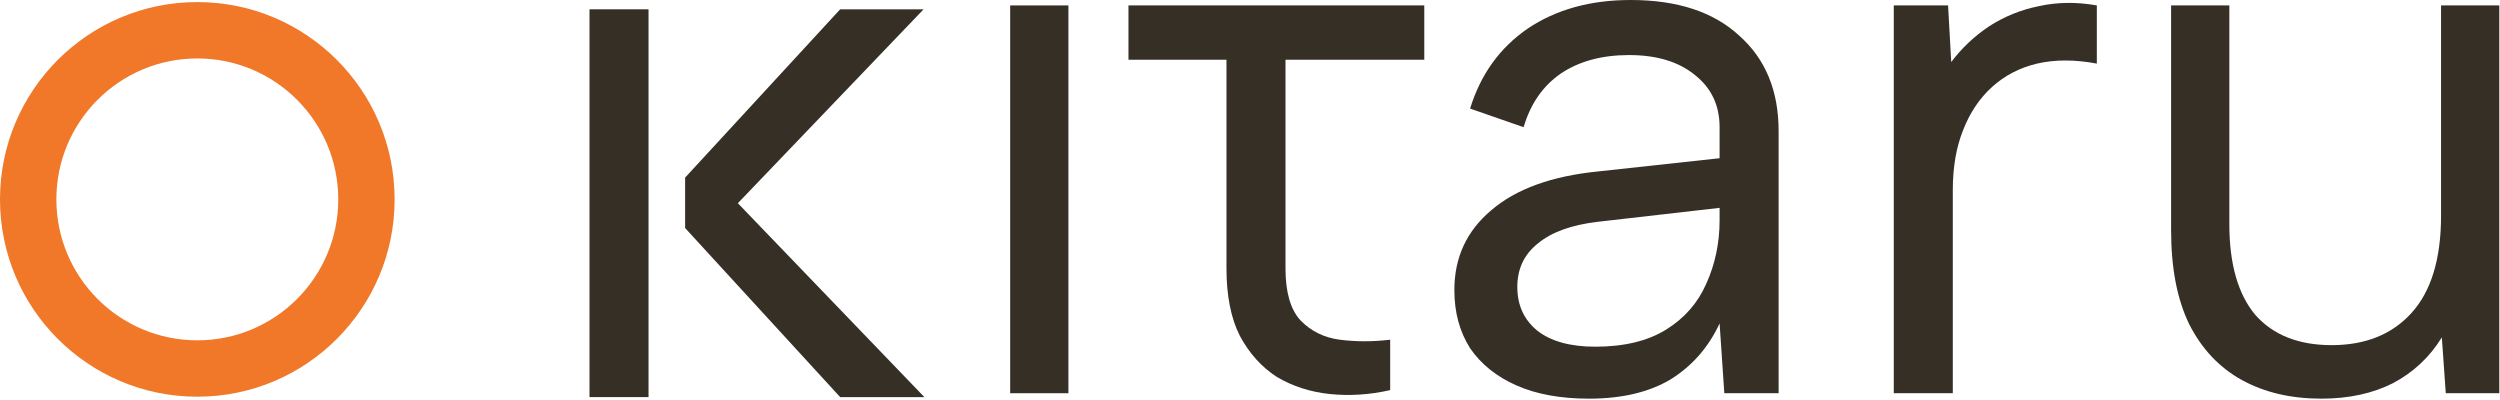
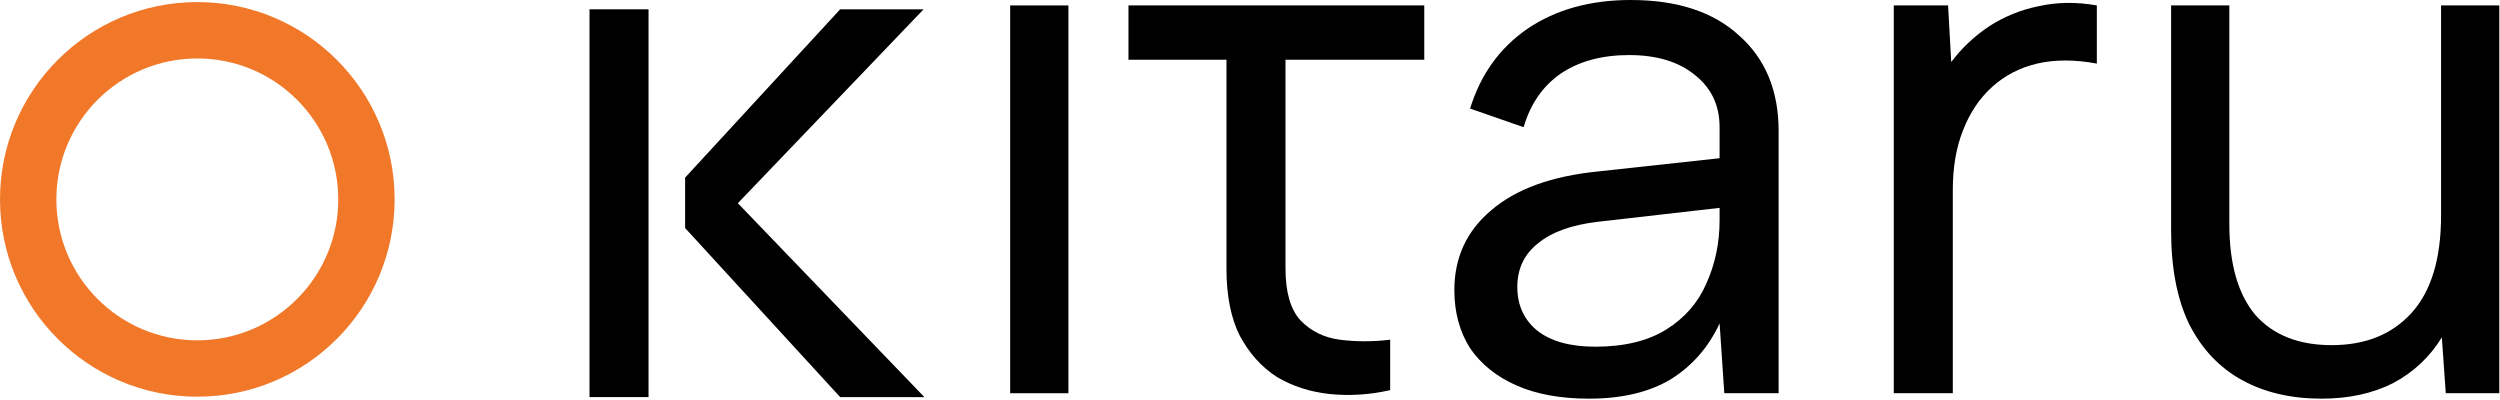
<svg xmlns="http://www.w3.org/2000/svg" width="1065" height="170" viewBox="0 0 1065 170" fill="none">
-   <path d="M1064.7 167.514H1041.9L1040.22 143.725C1035.08 152.096 1028.15 158.594 1019.44 163.219C1010.72 167.625 1000.55 169.827 988.927 169.827C975.963 169.827 964.675 167.184 955.064 161.898C945.453 156.611 937.965 148.681 932.6 138.109C927.459 127.536 924.889 114.21 924.889 98.13V2.313H949.7V95.487C949.7 112.447 953.388 125.333 960.764 134.144C968.363 142.734 979.204 147.029 993.286 147.029C1007.59 147.029 1018.88 142.514 1027.15 133.483C1035.64 124.232 1039.89 110.355 1039.89 91.852V2.313H1064.7V167.514Z" fill="#362F26" />
-   <path d="M806.749 2.313H829.883L831.224 26.433C835.695 20.486 841.059 15.419 847.318 11.234C853.8 7.049 860.841 4.186 868.44 2.644C876.263 0.882 884.534 0.772 893.251 2.313V27.094C883.863 25.331 875.369 25.331 867.77 27.094C860.394 28.856 854.023 32.16 848.659 37.006C843.294 41.852 839.159 48.019 836.254 55.508C833.348 62.777 831.895 71.257 831.895 80.949V167.514H806.749V2.313Z" fill="#362F26" />
-   <path d="M734.557 167.514L732.545 137.778C727.851 147.91 720.922 155.84 711.758 161.566C702.593 167.073 690.97 169.827 676.889 169.827C664.819 169.827 654.537 167.954 646.043 164.21C637.549 160.465 630.955 155.179 626.261 148.35C621.791 141.302 619.556 133.042 619.556 123.57C619.556 109.693 624.809 98.35 635.314 89.539C645.819 80.508 661.019 75.001 680.912 73.019L732.545 67.402V54.186C732.545 44.935 729.08 37.556 722.151 32.049C715.222 26.322 705.834 23.459 693.988 23.459C682.365 23.459 672.642 26.102 664.819 31.388C657.219 36.675 651.966 44.274 649.06 54.186L626.261 46.256C630.732 31.719 638.89 20.375 650.737 12.225C662.807 4.075 677.447 0 694.658 0C714.552 0 729.974 5.066 740.927 15.198C752.103 25.111 757.691 38.657 757.691 55.838V167.514H734.557ZM732.545 88.548L680.577 94.495C669.401 95.817 660.907 98.9 655.095 103.746C649.284 108.372 646.378 114.539 646.378 122.249C646.378 129.958 649.172 136.126 654.76 140.751C660.572 145.377 668.842 147.69 679.571 147.69C691.864 147.69 701.923 145.267 709.746 140.421C717.569 135.575 723.269 129.077 726.845 120.927C730.645 112.557 732.545 103.526 732.545 93.834V88.548Z" fill="#362F26" />
-   <path d="M522.476 2.313L547.622 2.313L606.742 2.313V25.442H547.622V114.32C547.622 124.452 549.745 131.831 553.992 136.457C558.462 141.082 564.05 143.836 570.756 144.717C577.685 145.598 584.838 145.598 592.214 144.717V166.193C583.496 168.175 574.891 168.726 566.397 167.845C558.127 166.964 550.639 164.541 543.933 160.576C537.451 156.391 532.199 150.554 528.175 143.065C524.376 135.576 522.476 125.994 522.476 114.32V25.442H480.726V2.313H522.476Z" fill="#362F26" />
-   <path d="M430.333 2.313H455.143V167.514H430.333V2.313Z" fill="#362F26" />
-   <path d="M276.275 3.965H251.129V169.166H276.275V3.965Z" fill="#362F26" />
-   <path d="M357.91 3.965L291.86 75.663V97.139L357.91 169.166H393.785L314.324 86.566L393.45 3.965H357.91Z" fill="#362F26" />
+   <path d="M1064.7 167.514H1041.9L1040.22 143.725C1035.08 152.096 1028.15 158.594 1019.44 163.219C1010.72 167.625 1000.55 169.827 988.927 169.827C975.963 169.827 964.675 167.184 955.064 161.898C945.453 156.611 937.965 148.681 932.6 138.109C927.459 127.536 924.889 114.21 924.889 98.13V2.313H949.7V95.487C949.7 112.447 953.388 125.333 960.764 134.144C968.363 142.734 979.204 147.029 993.286 147.029C1007.59 147.029 1018.88 142.514 1027.15 133.483C1035.64 124.232 1039.89 110.355 1039.89 91.852V2.313H1064.7V167.514Z" fill="currentColor" />
+   <path d="M806.749 2.313H829.883L831.224 26.433C835.695 20.486 841.059 15.419 847.318 11.234C853.8 7.049 860.841 4.186 868.44 2.644C876.263 0.882 884.534 0.772 893.251 2.313V27.094C883.863 25.331 875.369 25.331 867.77 27.094C860.394 28.856 854.023 32.16 848.659 37.006C843.294 41.852 839.159 48.019 836.254 55.508C833.348 62.777 831.895 71.257 831.895 80.949V167.514H806.749V2.313Z" fill="currentColor" />
+   <path d="M734.557 167.514L732.545 137.778C727.851 147.91 720.922 155.84 711.758 161.566C702.593 167.073 690.97 169.827 676.889 169.827C664.819 169.827 654.537 167.954 646.043 164.21C637.549 160.465 630.955 155.179 626.261 148.35C621.791 141.302 619.556 133.042 619.556 123.57C619.556 109.693 624.809 98.35 635.314 89.539C645.819 80.508 661.019 75.001 680.912 73.019L732.545 67.402V54.186C732.545 44.935 729.08 37.556 722.151 32.049C715.222 26.322 705.834 23.459 693.988 23.459C682.365 23.459 672.642 26.102 664.819 31.388C657.219 36.675 651.966 44.274 649.06 54.186L626.261 46.256C630.732 31.719 638.89 20.375 650.737 12.225C662.807 4.075 677.447 0 694.658 0C714.552 0 729.974 5.066 740.927 15.198C752.103 25.111 757.691 38.657 757.691 55.838V167.514H734.557ZM732.545 88.548L680.577 94.495C669.401 95.817 660.907 98.9 655.095 103.746C649.284 108.372 646.378 114.539 646.378 122.249C646.378 129.958 649.172 136.126 654.76 140.751C660.572 145.377 668.842 147.69 679.571 147.69C691.864 147.69 701.923 145.267 709.746 140.421C717.569 135.575 723.269 129.077 726.845 120.927C730.645 112.557 732.545 103.526 732.545 93.834V88.548Z" fill="currentColor" />
+   <path d="M522.476 2.313L547.622 2.313L606.742 2.313V25.442H547.622V114.32C547.622 124.452 549.745 131.831 553.992 136.457C558.462 141.082 564.05 143.836 570.756 144.717C577.685 145.598 584.838 145.598 592.214 144.717V166.193C583.496 168.175 574.891 168.726 566.397 167.845C558.127 166.964 550.639 164.541 543.933 160.576C537.451 156.391 532.199 150.554 528.175 143.065C524.376 135.576 522.476 125.994 522.476 114.32V25.442H480.726V2.313H522.476Z" fill="currentColor" />
+   <path d="M430.333 2.313H455.143V167.514H430.333V2.313Z" fill="currentColor" />
+   <path d="M276.275 3.965H251.129V169.166H276.275V3.965Z" fill="currentColor" />
+   <path d="M357.91 3.965L291.86 75.663V97.139L357.91 169.166H393.785L314.324 86.566L393.45 3.965H357.91Z" fill="currentColor" />
  <path d="M84.055 0.886C37.632 0.886 -0.001 38.518 -0.001 84.94C-0.001 131.363 37.632 168.996 84.055 168.996C130.477 168.996 168.109 131.363 168.109 84.94C168.109 38.518 130.477 0.886 84.055 0.886ZM84.057 24.901C117.215 24.901 144.096 51.782 144.096 84.94C144.096 118.099 117.215 144.98 84.057 144.98C50.898 144.98 24.018 118.099 24.018 84.94C24.018 51.782 50.898 24.901 84.057 24.901Z" fill="#F17829" />
</svg>
